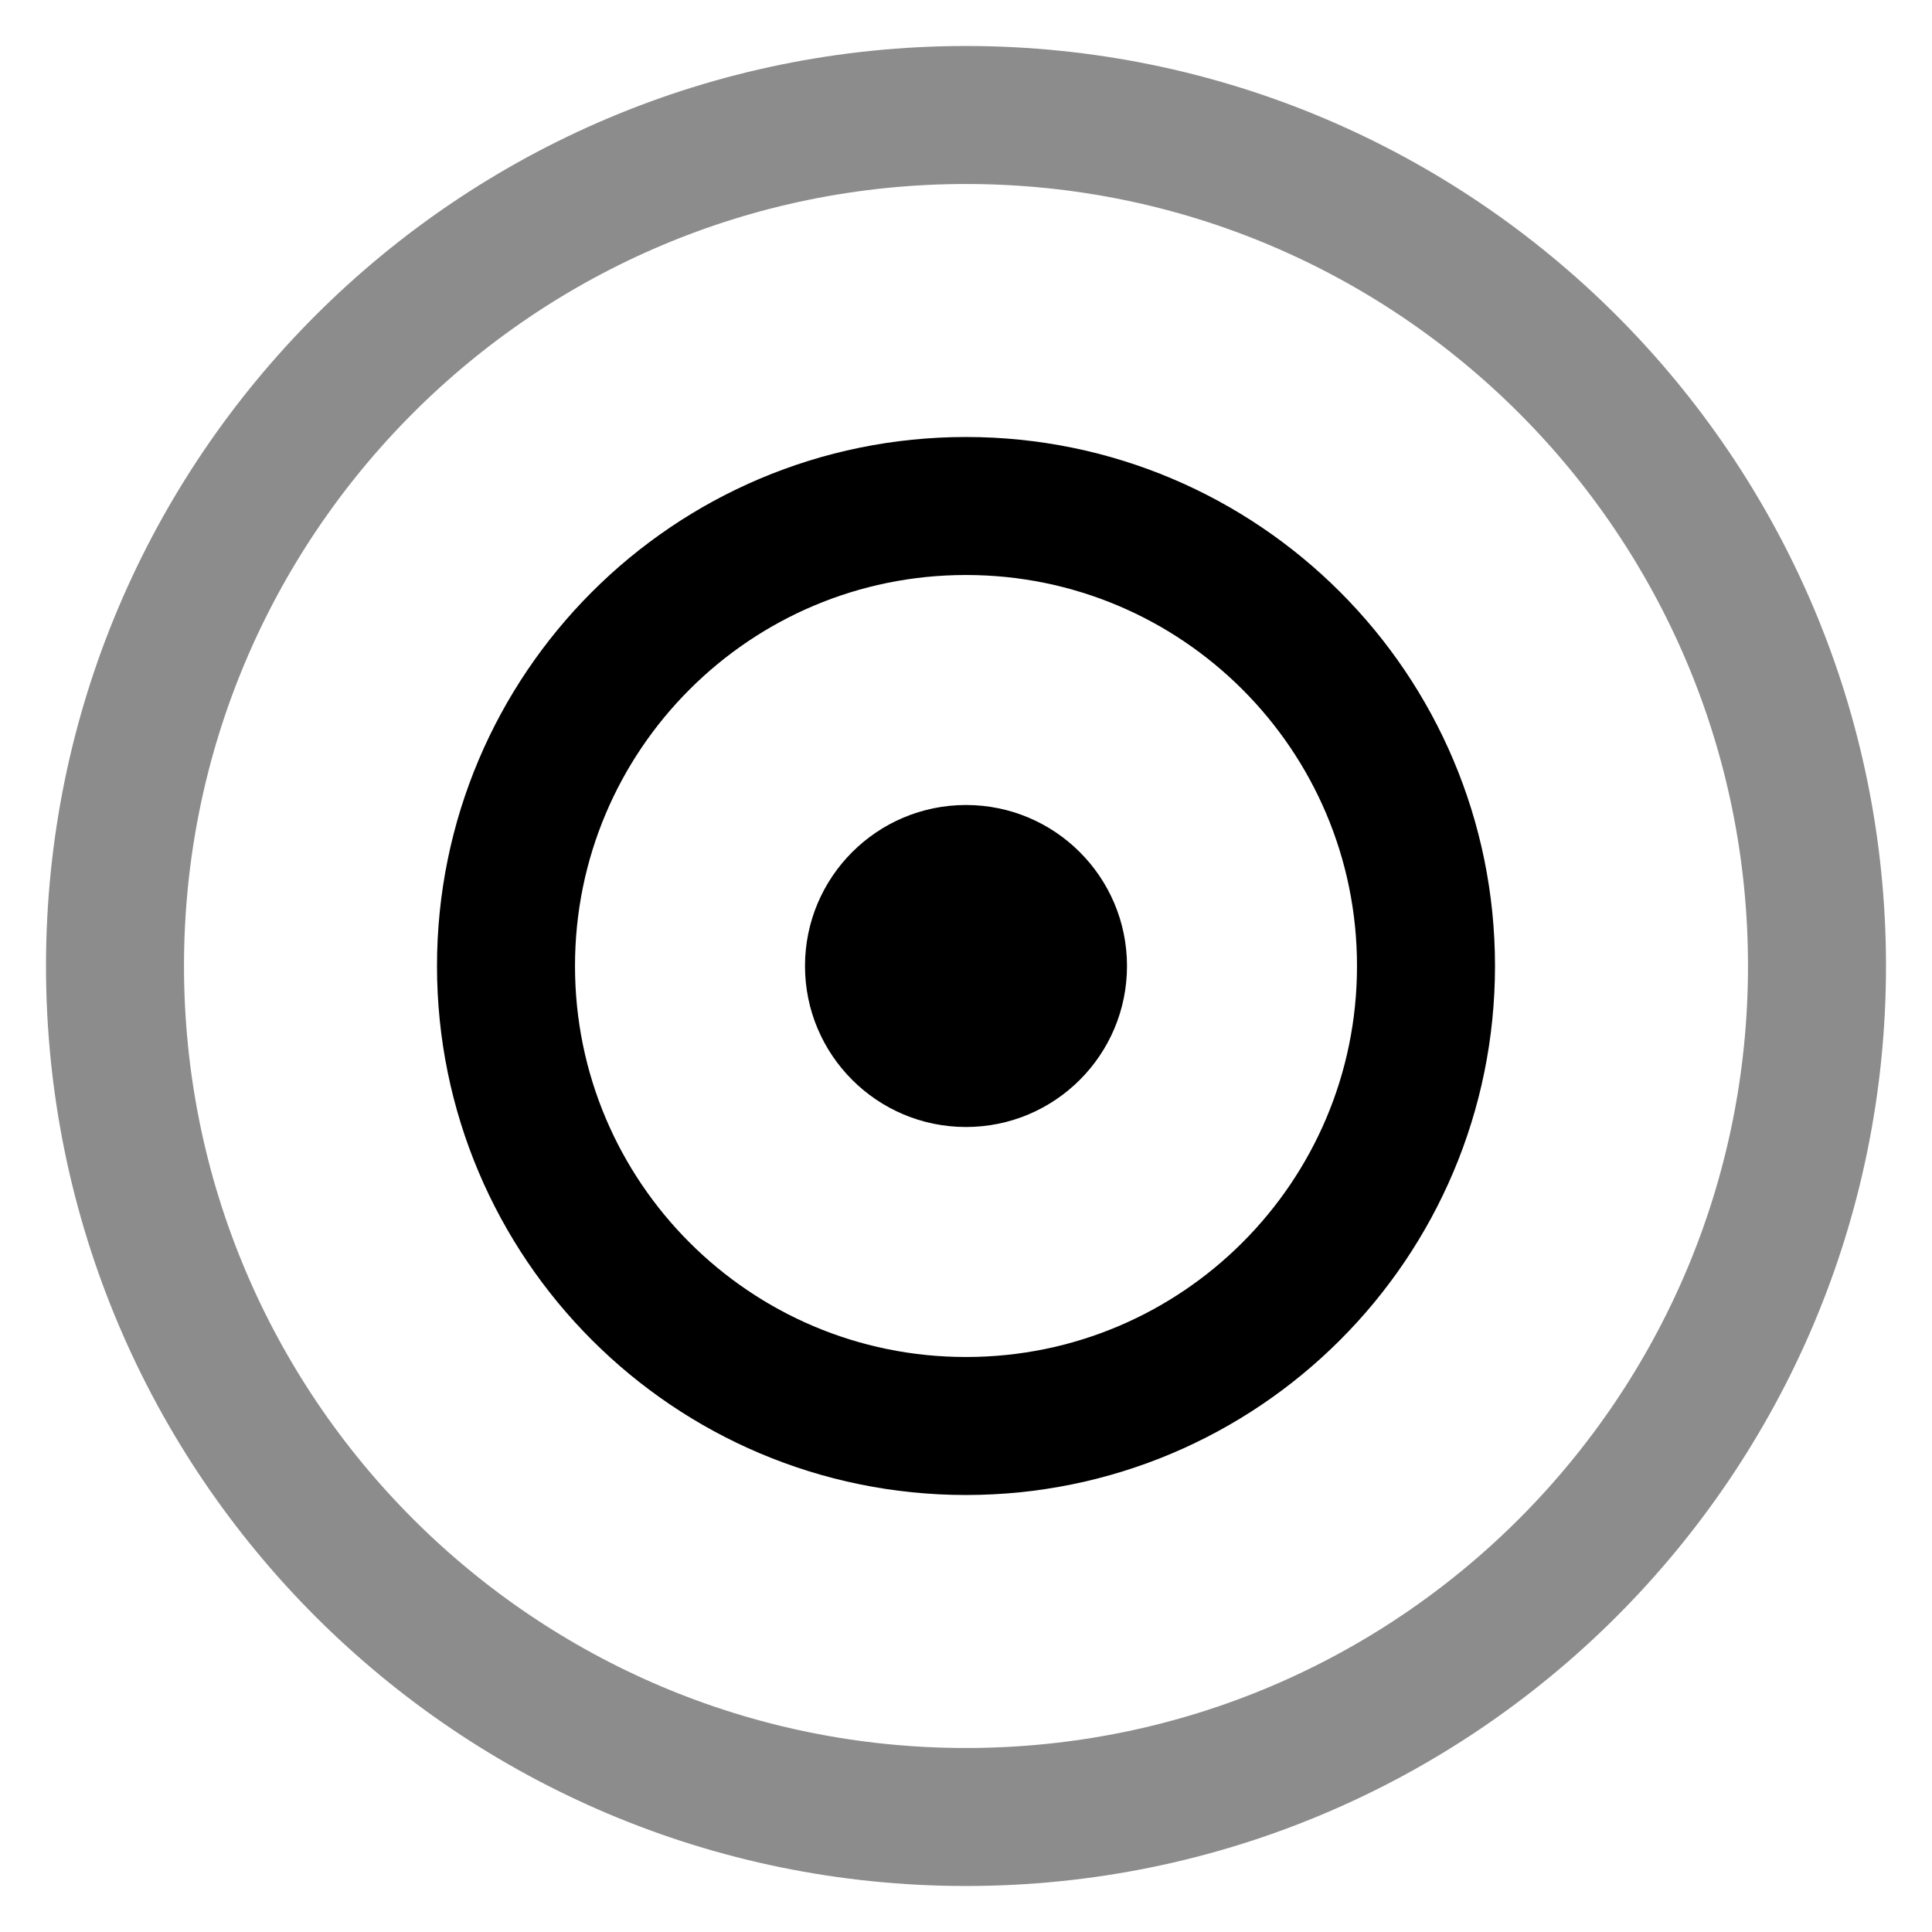
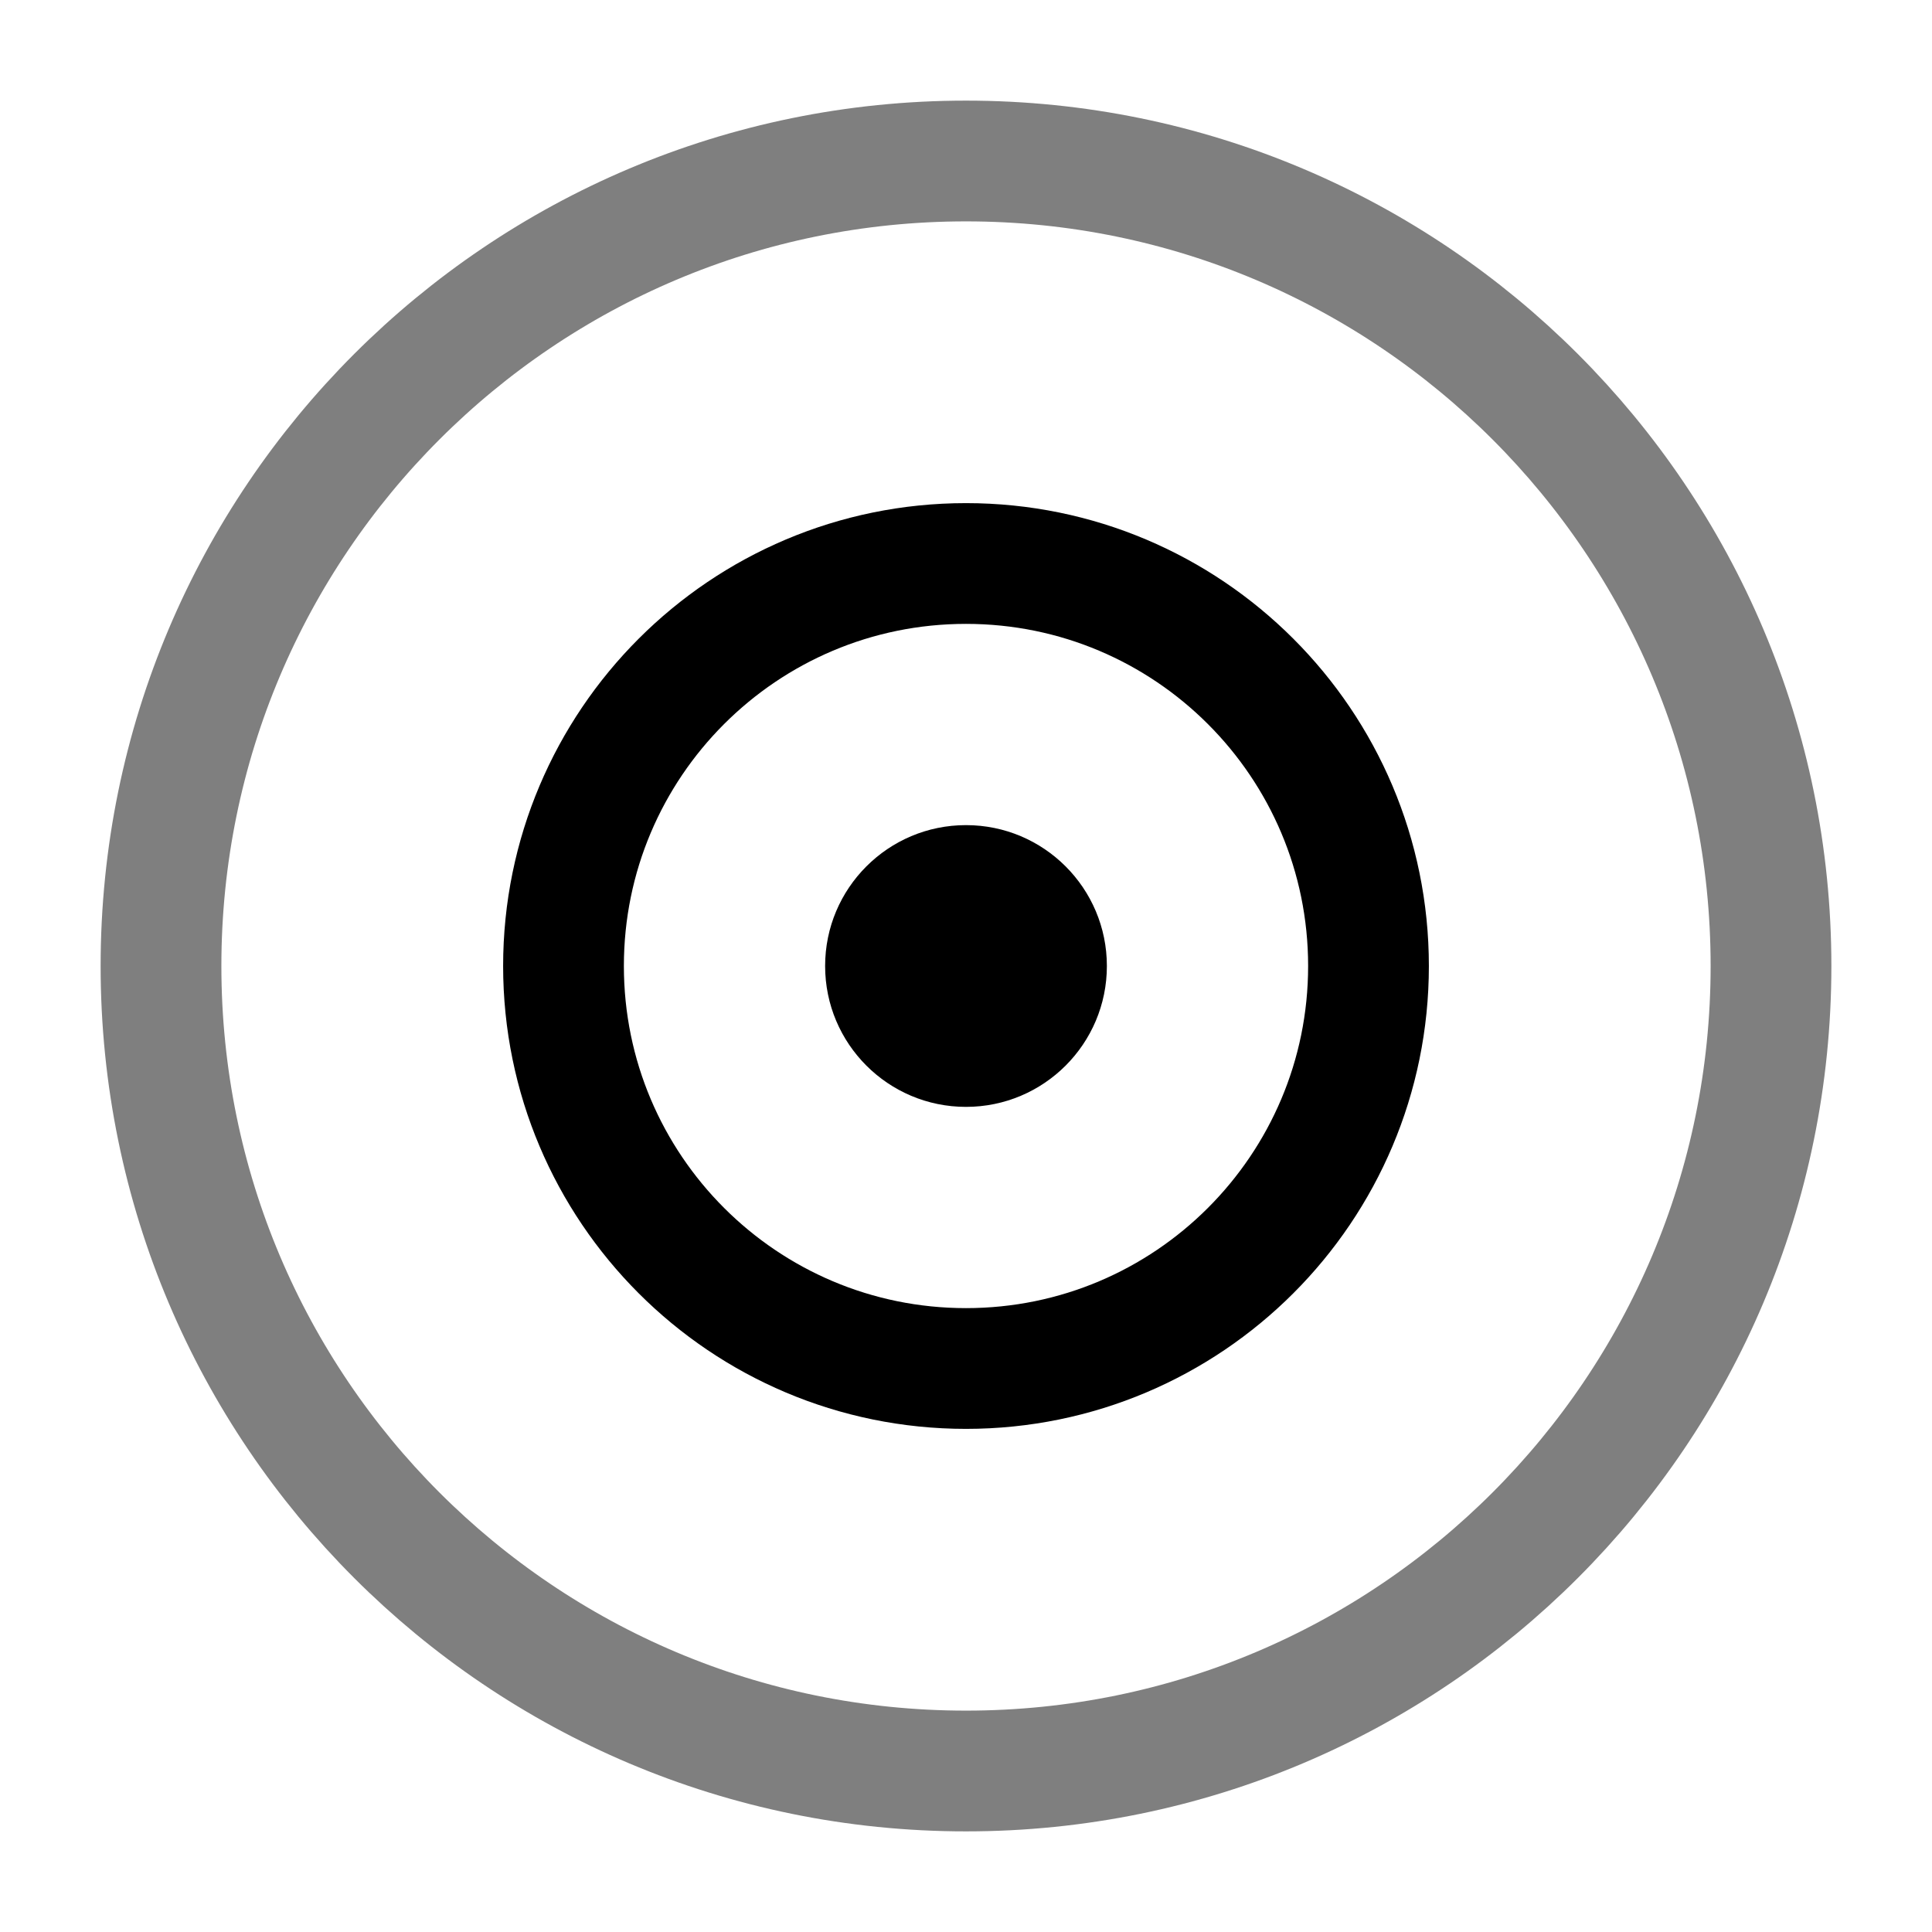
- <svg xmlns="http://www.w3.org/2000/svg" viewBox="1.5 1.5 21 21" fill="none" stroke="currentColor" stroke-width="1.5" stroke-linecap="round" stroke-linejoin="round">
-   <circle cx="12" cy="12" r="9.25" stroke-opacity="0.45" />
-   <circle cx="12" cy="12" r="5" />
-   <circle cx="12" cy="12" r="1.75" fill="currentColor" stroke="none" />
+ <svg xmlns="http://www.w3.org/2000/svg" viewBox="0 0 48 48" fill="none">
+   <g stroke="currentColor" stroke-width="3">
+     <circle cx="24" cy="24" r="10" />
+     <circle cx="24" cy="24" r="20" stroke-opacity=".5" />
+   </g>
+   <circle cx="24" cy="24" r="3.5" fill="currentColor" />
</svg>
